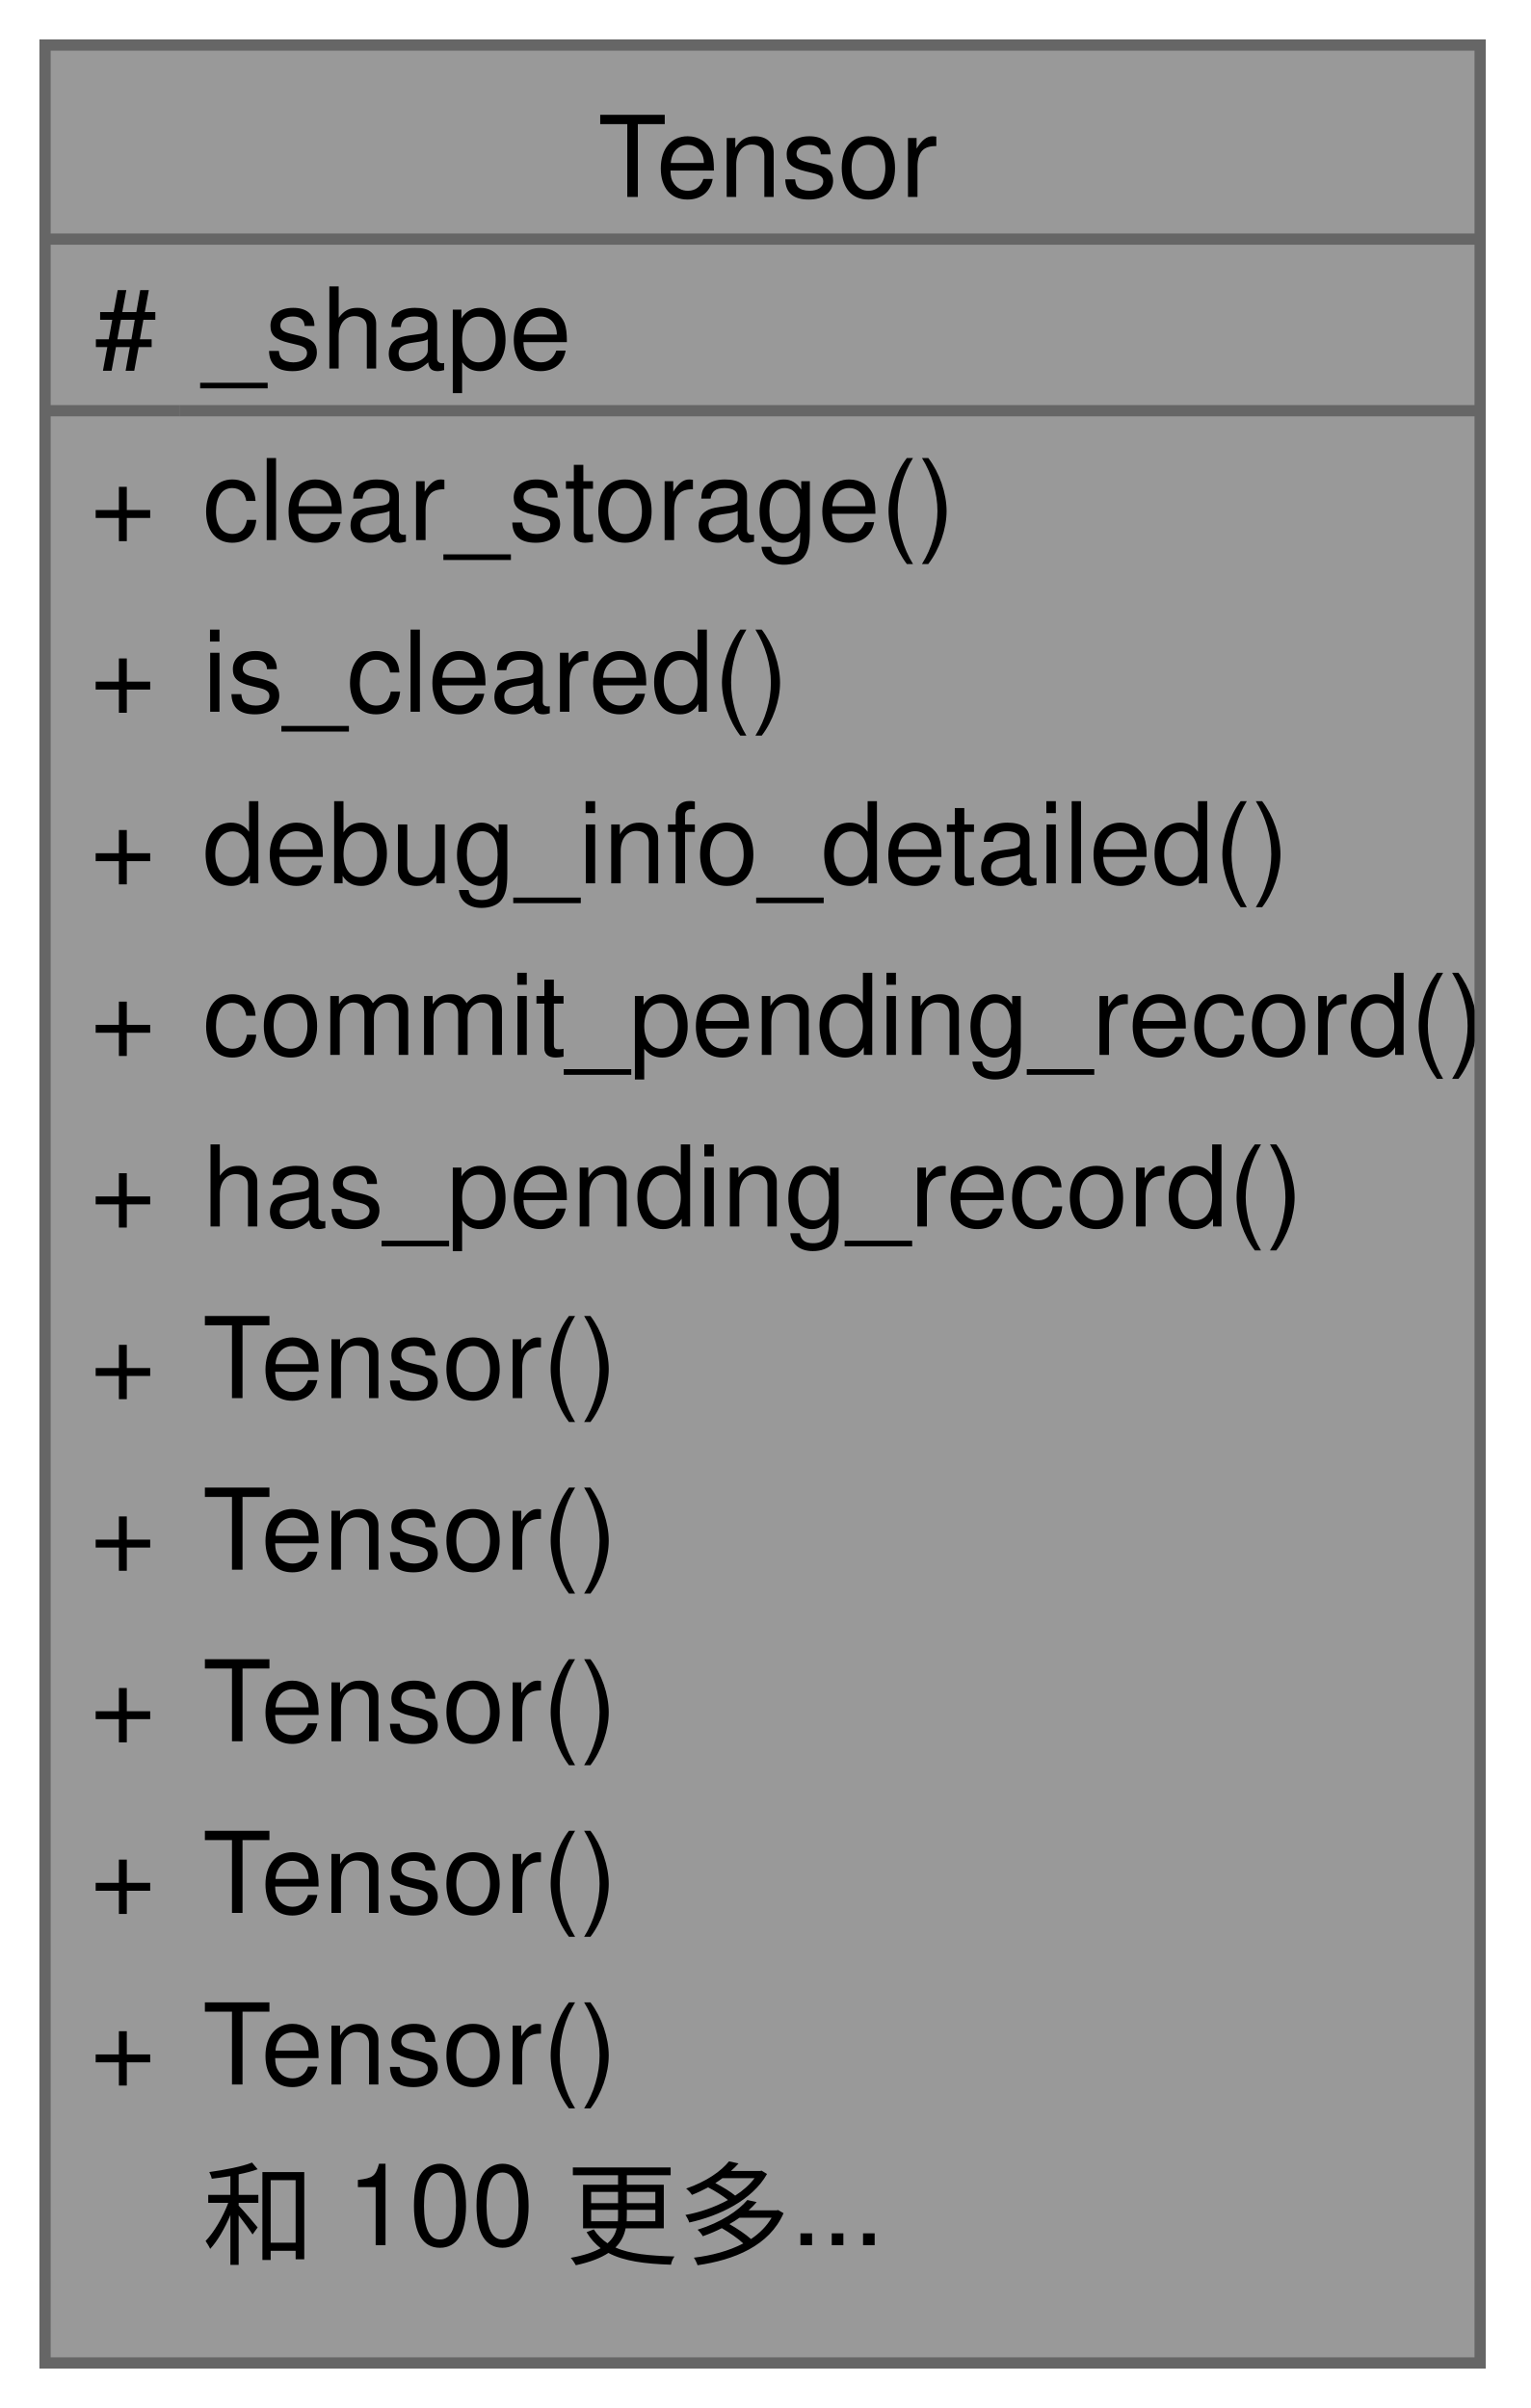
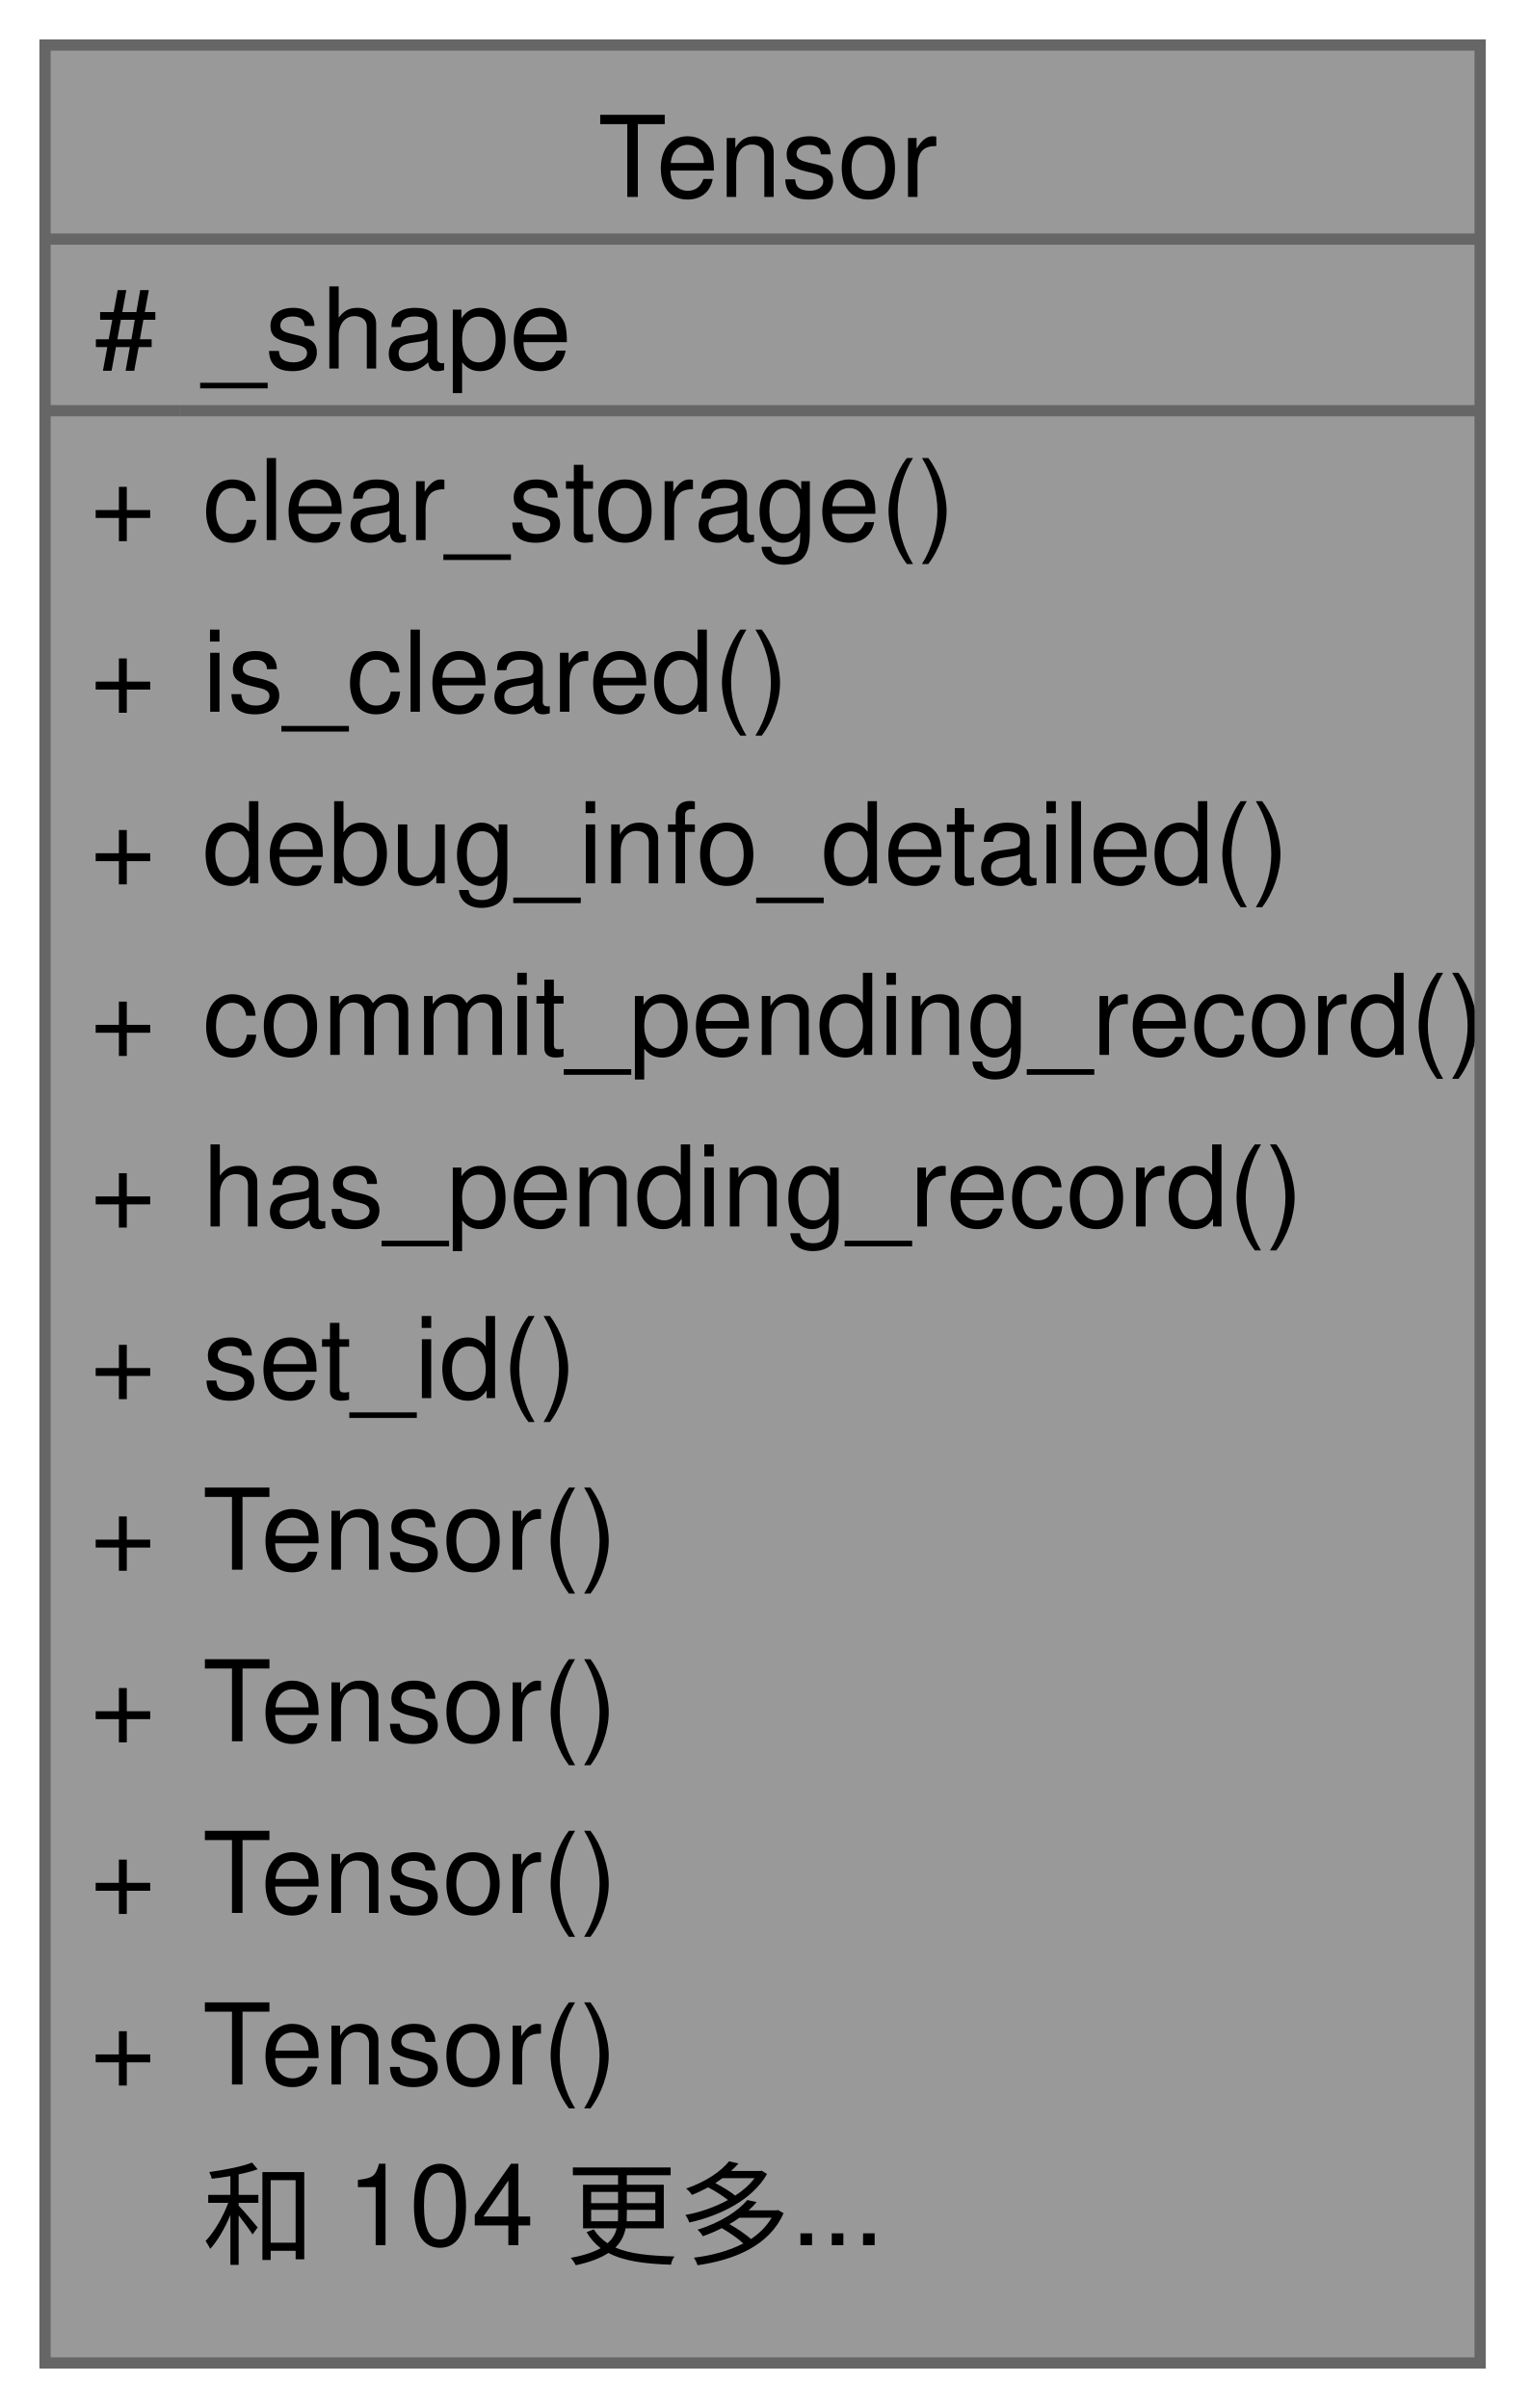
<svg xmlns="http://www.w3.org/2000/svg" xmlns:xlink="http://www.w3.org/1999/xlink" width="136pt" height="214pt" viewBox="0.00 0.00 136.00 214.00">
  <g id="graph0" class="graph" transform="scale(1 1) rotate(0) translate(4 210)">
    <g id="Node000001" class="node">
      <g id="a_Node000001">
        <a xlink:title="张量类，用于表示和操作多维数组">
          <polygon fill="#999999" stroke="none" points="127.5,-206 0,-206 0,0 127.5,0 127.5,-206" />
          <text xml:space="preserve" text-anchor="start" x="49.12" y="-192.5" font-family="Helvetica,sans-Serif" font-size="10.00">Tensor</text>
          <text xml:space="preserve" text-anchor="start" x="4.38" y="-177.25" font-family="Helvetica,sans-Serif" font-size="10.00">#</text>
          <text xml:space="preserve" text-anchor="start" x="14" y="-177.25" font-family="Helvetica,sans-Serif" font-size="10.00">_shape</text>
          <text xml:space="preserve" text-anchor="start" x="4" y="-162" font-family="Helvetica,sans-Serif" font-size="10.00">+</text>
          <text xml:space="preserve" text-anchor="start" x="14" y="-162" font-family="Helvetica,sans-Serif" font-size="10.00">clear_storage()</text>
          <text xml:space="preserve" text-anchor="start" x="4" y="-146.75" font-family="Helvetica,sans-Serif" font-size="10.00">+</text>
          <text xml:space="preserve" text-anchor="start" x="14" y="-146.75" font-family="Helvetica,sans-Serif" font-size="10.00">is_cleared()</text>
          <text xml:space="preserve" text-anchor="start" x="4" y="-131.5" font-family="Helvetica,sans-Serif" font-size="10.00">+</text>
          <text xml:space="preserve" text-anchor="start" x="14" y="-131.5" font-family="Helvetica,sans-Serif" font-size="10.00">debug_info_detailed()</text>
          <text xml:space="preserve" text-anchor="start" x="4" y="-116.25" font-family="Helvetica,sans-Serif" font-size="10.00">+</text>
          <text xml:space="preserve" text-anchor="start" x="14" y="-116.25" font-family="Helvetica,sans-Serif" font-size="10.00">commit_pending_record()</text>
          <text xml:space="preserve" text-anchor="start" x="4" y="-101" font-family="Helvetica,sans-Serif" font-size="10.00">+</text>
          <text xml:space="preserve" text-anchor="start" x="14" y="-101" font-family="Helvetica,sans-Serif" font-size="10.00">has_pending_record()</text>
          <text xml:space="preserve" text-anchor="start" x="4" y="-85.75" font-family="Helvetica,sans-Serif" font-size="10.00">+</text>
-           <text xml:space="preserve" text-anchor="start" x="14" y="-85.75" font-family="Helvetica,sans-Serif" font-size="10.00">Tensor()</text>
+           <text xml:space="preserve" text-anchor="start" x="14" y="-85.75" font-family="Helvetica,sans-Serif" font-size="10.00">set_id()</text>
          <text xml:space="preserve" text-anchor="start" x="4" y="-70.5" font-family="Helvetica,sans-Serif" font-size="10.00">+</text>
          <text xml:space="preserve" text-anchor="start" x="14" y="-70.5" font-family="Helvetica,sans-Serif" font-size="10.00">Tensor()</text>
          <text xml:space="preserve" text-anchor="start" x="4" y="-55.25" font-family="Helvetica,sans-Serif" font-size="10.00">+</text>
          <text xml:space="preserve" text-anchor="start" x="14" y="-55.25" font-family="Helvetica,sans-Serif" font-size="10.00">Tensor()</text>
          <text xml:space="preserve" text-anchor="start" x="4" y="-40" font-family="Helvetica,sans-Serif" font-size="10.00">+</text>
          <text xml:space="preserve" text-anchor="start" x="14" y="-40" font-family="Helvetica,sans-Serif" font-size="10.00">Tensor()</text>
          <text xml:space="preserve" text-anchor="start" x="4" y="-24.75" font-family="Helvetica,sans-Serif" font-size="10.00">+</text>
          <text xml:space="preserve" text-anchor="start" x="14" y="-24.75" font-family="Helvetica,sans-Serif" font-size="10.00">Tensor()</text>
-           <text xml:space="preserve" text-anchor="start" x="14" y="-9.5" font-family="Helvetica,sans-Serif" font-size="10.00">和 100 更多...</text>
+           <text xml:space="preserve" text-anchor="start" x="14" y="-9.5" font-family="Helvetica,sans-Serif" font-size="10.00">和 104 更多...</text>
          <polygon fill="#666666" stroke="#666666" points="0,-188.75 0,-188.75 127.5,-188.75 127.5,-188.75 0,-188.75" />
          <polygon fill="#666666" stroke="#666666" points="0,-173.5 0,-173.5 12,-173.5 12,-173.5 0,-173.5" />
          <polygon fill="#666666" stroke="#666666" points="12,-173.5 12,-173.5 127.5,-173.5 127.5,-173.5 12,-173.5" />
          <polygon fill="none" stroke="#666666" points="0,0 0,-206 127.5,-206 127.5,0 0,0" />
        </a>
      </g>
    </g>
  </g>
</svg>
